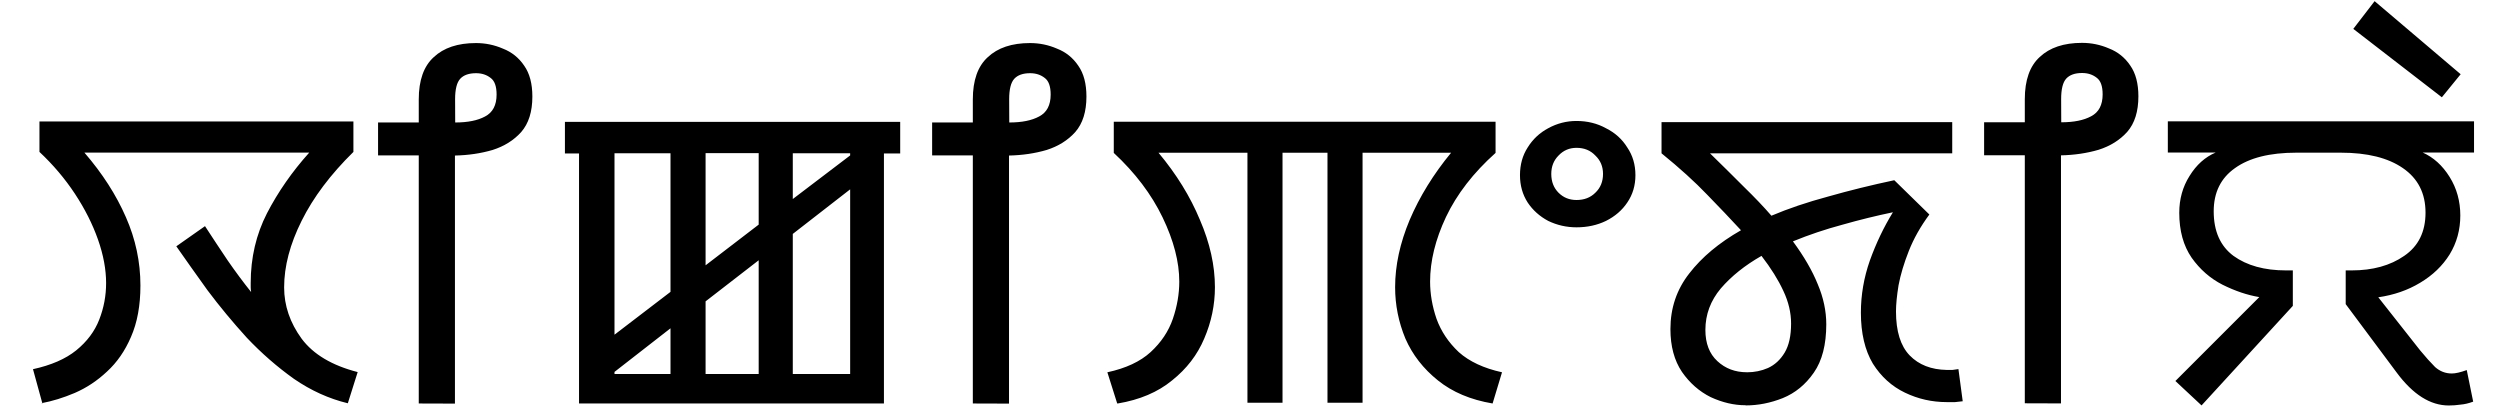
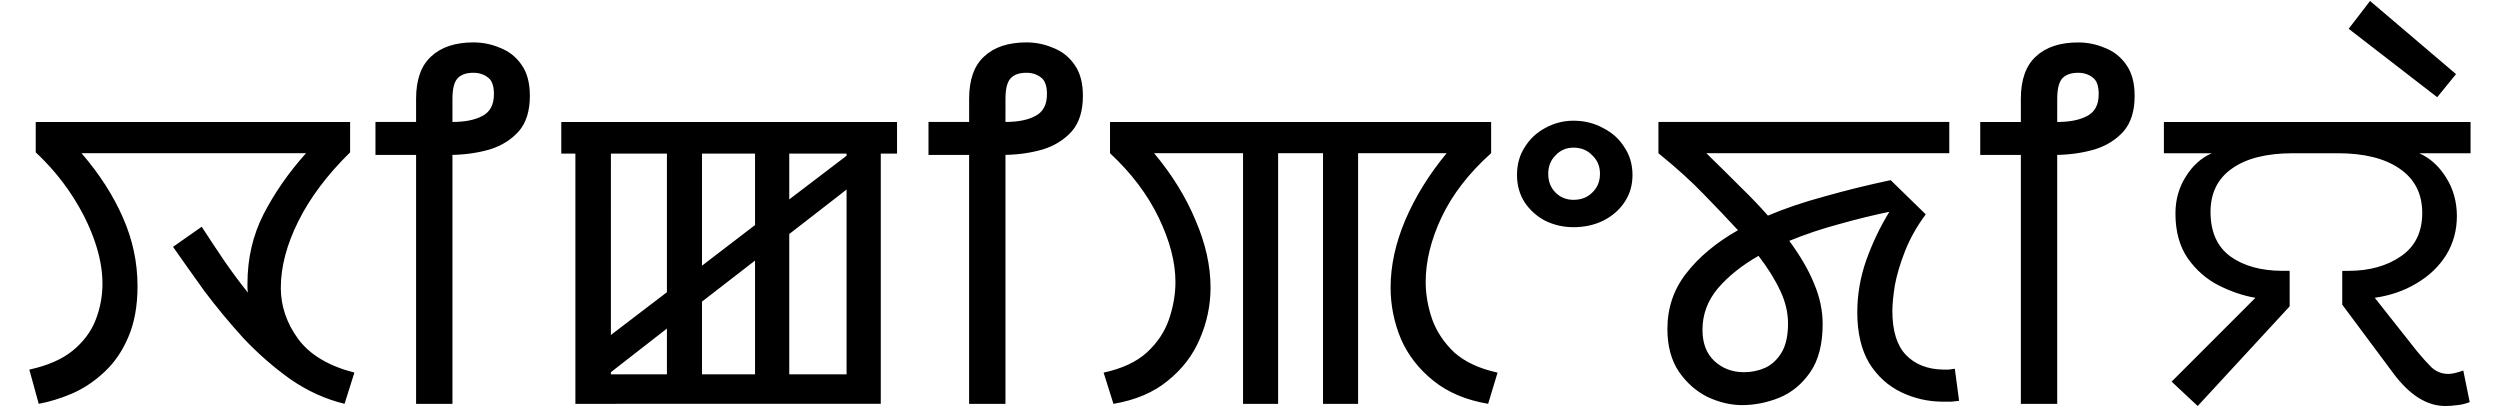
<svg xmlns="http://www.w3.org/2000/svg" viewBox="0 0 129 21">
-   <path d="m126 5.02-4.57-3.53 1.1-1.43 4.44 3.77zm-12.4 15.9-1.35-1.26 4.33-4.33q-.927-.154-1.9-.64-.949-.486-1.59-1.39-.64-.927-.64-2.32 0-1.06.53-1.9.53-.861 1.35-1.21h-2.47V6.26h15.8v1.61h-2.65q.839.375 1.39 1.26.552.883.552 1.99t-.552 2.01q-.552.883-1.52 1.46-.949.574-2.16.75l2.16 2.74q.419.508.772.861.375.331.861.331.287 0 .772-.177l.331 1.63q-.353.132-.662.154-.287.044-.596.044-1.43 0-2.69-1.7l-2.63-3.53v-1.74h.309q1.63 0 2.71-.75 1.1-.75 1.1-2.23 0-1.5-1.17-2.3-1.15-.795-3.2-.795h-2.3q-2.05 0-3.16.795-1.1.772-1.1 2.23 0 1.54 1.02 2.3 1.04.75 2.71.75h.353v1.83zm-9.12-.11V8.01h-2.1v-1.7h2.1V5.12q0-1.48.772-2.18.772-.728 2.18-.728.728 0 1.39.287.684.265 1.1.883.419.596.419 1.59 0 1.17-.574 1.83-.574.64-1.48.927-.905.265-1.94.287v12.8zm1.88-14.5q.971 0 1.54-.309.596-.309.596-1.13 0-.64-.309-.861-.309-.243-.75-.243-.552 0-.817.287-.265.287-.265 1.06zm-16.3 14.6q-.883 0-1.79-.419-.883-.441-1.48-1.3-.596-.883-.596-2.21 0-1.63.971-2.87.971-1.26 2.67-2.23-.795-.861-1.74-1.83-.949-.993-2.36-2.14v-1.61h15v1.61h-12.5q.905.883 1.74 1.72.839.817 1.43 1.5 1.3-.552 2.94-.993 1.63-.463 3.4-.839l1.81 1.77q-.684.927-1.06 1.88-.375.949-.53 1.77-.132.817-.132 1.35 0 1.54.706 2.27.706.728 1.92.75h.287l.309-.044.221 1.66q-.177.022-.397.044h-.419q-1.15 0-2.16-.486-1.02-.486-1.66-1.5-.618-1.04-.618-2.63 0-1.37.463-2.69.486-1.35 1.19-2.49-1.28.265-2.6.64-1.32.353-2.56.861.861 1.17 1.28 2.21.441 1.04.441 2.07 0 1.57-.64 2.49-.64.927-1.61 1.32-.949.375-1.9.375zm.088-1.7q.574 0 1.08-.221.53-.243.861-.795.331-.552.331-1.5 0-.839-.397-1.68-.397-.861-1.13-1.81-1.28.728-2.1 1.68-.795.949-.795 2.14 0 1.04.618 1.61.618.574 1.52.574zm-8.8-7.48q-.772 0-1.46-.331-.662-.353-1.06-.949-.397-.618-.397-1.41 0-.817.397-1.43.397-.64 1.06-.993.684-.375 1.46-.375.84 0 1.52.375.706.353 1.1.993.42.618.42 1.43 0 .795-.42 1.41-.397.596-1.1.949-.684.331-1.52.331zm0-1.41q.596 0 .971-.375.397-.375.397-.971 0-.574-.397-.949-.375-.397-.97-.397-.553 0-.928.397-.375.375-.375.949 0 .596.375.971t.927.375zm-23.7 10.5-.508-1.61q1.43-.309 2.23-1.04.817-.75 1.15-1.72.331-.971.331-1.92 0-1.52-.86-3.31-.862-1.79-2.52-3.33V6.28h19.7v1.61q-1.72 1.54-2.56 3.31-.818 1.74-.818 3.33 0 .949.331 1.92.353.971 1.15 1.72.817.728 2.23 1.04l-.486 1.61q-1.7-.287-2.82-1.19-1.13-.905-1.68-2.16-.53-1.28-.53-2.65 0-1.68.75-3.47.772-1.81 2.14-3.47h-4.57v12.9h-1.81V7.88h-2.32v12.9h-1.81V7.88h-4.59q1.39 1.66 2.14 3.47.772 1.79.772 3.47 0 1.37-.552 2.65-.53 1.26-1.66 2.16-1.1.905-2.8 1.19zm-7.45 0V8.02h-2.1v-1.7h2.1V5.13q0-1.48.772-2.18.772-.728 2.18-.728.728 0 1.39.287.684.265 1.1.883.42.596.42 1.59 0 1.17-.575 1.83-.574.64-1.48.927-.905.265-1.94.287v12.8zm1.88-14.5q.971 0 1.54-.309.596-.309.596-1.13 0-.64-.309-.861-.309-.243-.75-.243-.552 0-.817.287-.265.287-.265 1.06zm-22.2 14.5V7.92h-.728V6.29h17.3v1.63h-.839v12.9zm1.83-3.55 2.89-2.21V7.91h-2.89zm4.7-3.58 2.74-2.1V7.9h-2.74zm4.5-3.42 2.96-2.25v-.11h-2.96zm0 9.03h2.96V9.77l-2.96 2.3zm-4.5 0h2.74v-5.87l-2.74 2.12zm-4.7 0h2.89v-2.36l-2.89 2.25zm-10.1 1.52V8.02h-2.1v-1.7h2.1V5.13q0-1.48.772-2.18.772-.728 2.18-.728.728 0 1.39.287.684.265 1.1.883.42.596.42 1.59 0 1.17-.575 1.83-.574.64-1.48.927-.905.265-1.94.287v12.8zm1.88-14.5q.971 0 1.54-.309.596-.309.596-1.13 0-.64-.309-.861-.309-.243-.75-.243-.552 0-.817.287-.265.287-.265 1.06zm-21.3 14.5-.486-1.77q1.41-.309 2.23-.971.84-.684 1.19-1.59.353-.905.353-1.88 0-1.06-.419-2.25t-1.19-2.36q-.772-1.17-1.83-2.16v-1.57h16.2v1.57q-1.77 1.74-2.67 3.55-.905 1.81-.905 3.44 0 1.41.905 2.65.905 1.21 2.89 1.72l-.508 1.61q-1.46-.353-2.78-1.26-1.3-.927-2.43-2.12-1.1-1.21-2.03-2.45-.905-1.26-1.61-2.27l1.48-1.04q.574.883 1.17 1.77.596.861 1.21 1.63-.022-.154-.022-.243v-.221q0-1.96.84-3.6.86-1.66 2.18-3.13h-11.6q1.39 1.61 2.14 3.33.75 1.7.75 3.53 0 1.54-.487 2.65-.463 1.08-1.24 1.79-.75.706-1.66 1.1-.883.375-1.72.53z" />
+   <path d="m125.76 5.016-4.569-3.531L122.295.05l4.436 3.774zM113.401 20.95l-1.346-1.258 4.325-4.326q-.927-.154-1.898-.64-.949-.486-1.589-1.39-.64-.927-.64-2.318 0-1.06.53-1.898.53-.86 1.346-1.213h-2.472V6.295h15.824v1.612h-2.648q.84.375 1.39 1.258.552.883.552 1.986t-.552 2.008q-.552.883-1.522 1.457-.95.574-2.163.75l2.163 2.737q.419.508.772.86.375.332.86.332.288 0 .773-.177l.331 1.633q-.353.132-.662.155-.287.044-.596.044-1.43 0-2.692-1.7l-2.627-3.53v-1.744h.31q1.63 0 2.714-.75 1.1-.75 1.104-2.23 0-1.5-1.17-2.295-1.15-.795-3.2-.794h-2.296q-2.05 0-3.156.794-1.1.772-1.103 2.23 0 1.54 1.015 2.294 1.04.75 2.715.75h.353v1.833zm-9.125-.11V7.993h-2.096V6.295h2.096V5.103q0-1.48.773-2.185.772-.728 2.185-.728.728 0 1.39.287.684.265 1.104.883.419.596.419 1.589 0 1.17-.574 1.832-.574.64-1.479.926-.905.265-1.942.287V20.84zm1.876-14.546q.971 0 1.545-.309.596-.309.596-1.125 0-.64-.309-.86-.309-.244-.75-.244-.552 0-.817.287-.265.287-.264 1.06zM89.9 20.904q-.883 0-1.787-.419-.883-.44-1.479-1.302-.596-.883-.596-2.207 0-1.63.971-2.87.971-1.26 2.67-2.228-.794-.861-1.743-1.832-.949-.993-2.361-2.14V6.293h15.008v1.611H88.046q.905.883 1.743 1.722.84.817 1.435 1.5 1.3-.552 2.935-.993 1.63-.463 3.399-.838l1.81 1.765q-.684.927-1.06 1.876-.375.949-.53 1.766-.131.817-.132 1.346 0 1.54.706 2.273.706.728 1.92.75h.287l.31-.044.22 1.656q-.177.022-.397.044h-.42q-1.15 0-2.162-.486-1.02-.486-1.656-1.5-.618-1.04-.618-2.627 0-1.37.464-2.692.486-1.35 1.192-2.494-1.28.265-2.605.64-1.32.353-2.56.86.861 1.17 1.28 2.207.441 1.04.442 2.075 0 1.57-.64 2.494-.64.927-1.611 1.324-.95.375-1.898.375zm.089-1.699q.574 0 1.081-.22.53-.244.86-.795.332-.552.332-1.501 0-.839-.397-1.677-.397-.861-1.126-1.81-1.28.728-2.097 1.677-.795.95-.794 2.141 0 1.04.618 1.611.618.574 1.523.574zm-8.798-7.482q-.772 0-1.457-.33-.662-.354-1.06-.95-.396-.618-.397-1.412 0-.817.398-1.435.397-.64 1.06-.993.683-.375 1.456-.375.839 0 1.522.375.706.353 1.104.993.419.618.42 1.435 0 .795-.42 1.412-.397.596-1.104.95-.684.33-1.522.33zm0-1.412q.596 0 .97-.375.398-.375.398-.971 0-.574-.397-.95-.375-.396-.971-.397-.552 0-.927.398-.375.375-.375.949 0 .596.375.97.375.376.927.376zM57.454 20.838l-.508-1.611q1.43-.31 2.23-1.038.816-.75 1.147-1.721.33-.971.33-1.92 0-1.52-.86-3.31t-2.516-3.333V6.294h19.665v1.61q-1.72 1.54-2.56 3.311-.817 1.74-.817 3.333 0 .949.332 1.92.353.971 1.147 1.721.817.728 2.23 1.038l-.486 1.61q-1.7-.286-2.825-1.191-1.13-.905-1.678-2.163-.53-1.28-.53-2.648 0-1.68.751-3.465.772-1.81 2.14-3.465h-4.568v12.933h-1.81V7.905h-2.317v12.933h-1.81V7.905h-4.59q1.39 1.66 2.14 3.465.773 1.79.773 3.465 0 1.37-.552 2.648-.53 1.26-1.655 2.163-1.1.905-2.803 1.192zm-7.448 0V7.993H47.91v-1.7h2.097V5.102q0-1.48.772-2.185.772-.728 2.185-.729.728 0 1.39.287.684.265 1.104.883.419.596.42 1.59 0 1.17-.575 1.83-.574.64-1.478.928-.905.265-1.943.287v12.845zm1.876-14.545q.971 0 1.545-.31.596-.308.596-1.125 0-.64-.309-.86-.309-.243-.75-.243-.552 0-.817.287-.265.287-.264 1.06zM29.69 20.838V7.927h-.728V6.294h17.325v1.633h-.839v12.91zm1.832-3.553 2.891-2.207V7.927h-2.89zm4.701-3.576 2.737-2.096V7.927h-2.737zm4.503-3.42 2.957-2.252v-.11h-2.957zm0 9.026h2.957V9.781l-2.957 2.295zm-4.503 0h2.737v-5.87l-2.737 2.118zm-4.7 0h2.89v-2.361l-2.89 2.25zM21.47 20.838V7.993h-2.096v-1.7h2.096V5.102q0-1.48.773-2.185.772-.728 2.185-.729.728 0 1.39.287.684.265 1.104.883.419.596.419 1.59 0 1.17-.574 1.83-.574.64-1.479.928-.905.265-1.942.287v12.845zm1.876-14.545q.971 0 1.545-.31.596-.308.596-1.125 0-.64-.309-.86-.309-.243-.75-.243-.552 0-.817.287-.265.287-.265 1.06zM1.998 20.838l-.485-1.766q1.41-.309 2.229-.97.839-.685 1.192-1.59t.353-1.876q0-1.06-.42-2.25-.419-1.19-1.191-2.362-.772-1.17-1.832-2.163V6.294h16.222V7.86q-1.77 1.74-2.67 3.553-.906 1.81-.906 3.443 0 1.41.905 2.648.905 1.21 2.892 1.722l-.508 1.61q-1.46-.352-2.78-1.257-1.3-.927-2.429-2.119-1.1-1.21-2.03-2.45-.905-1.26-1.611-2.273l1.478-1.037q.574.883 1.17 1.765.596.861 1.214 1.634-.022-.154-.022-.243v-.22q0-1.96.838-3.598.861-1.66 2.185-3.134H4.205q1.39 1.61 2.141 3.332.75 1.7.75 3.531 0 1.54-.485 2.649-.463 1.08-1.236 1.788-.75.706-1.655 1.103-.883.375-1.721.53z" />
</svg>
